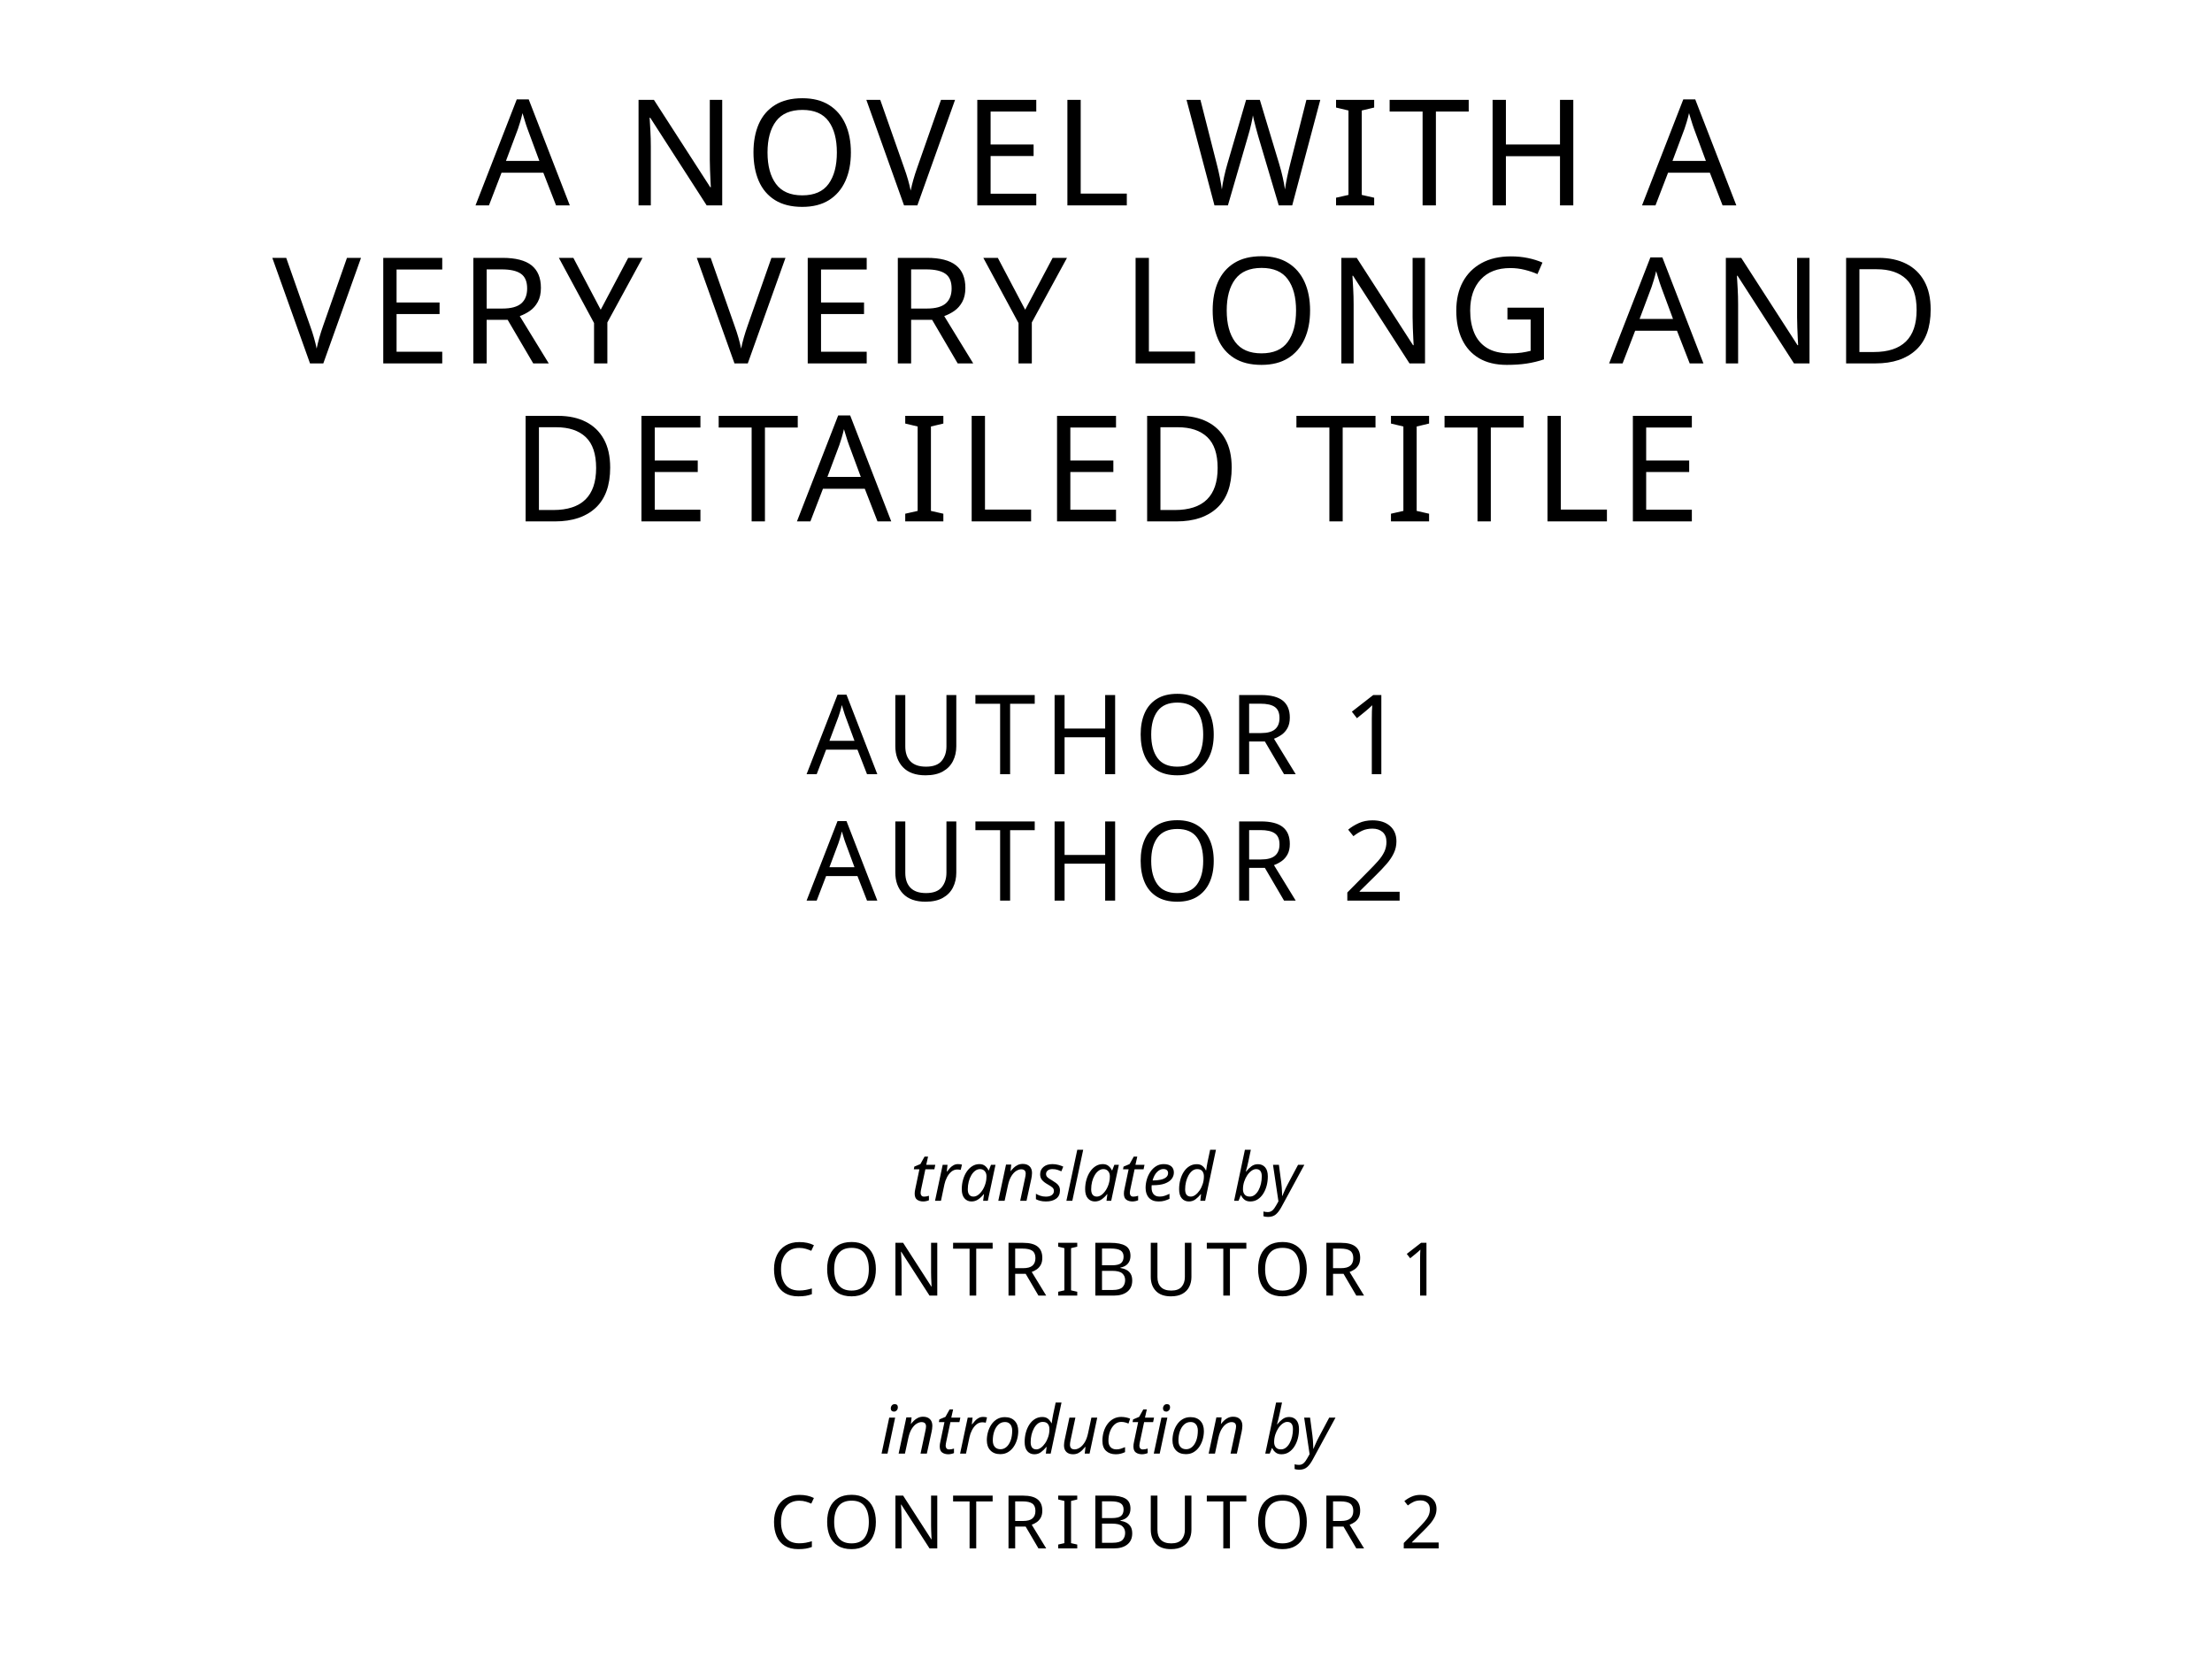
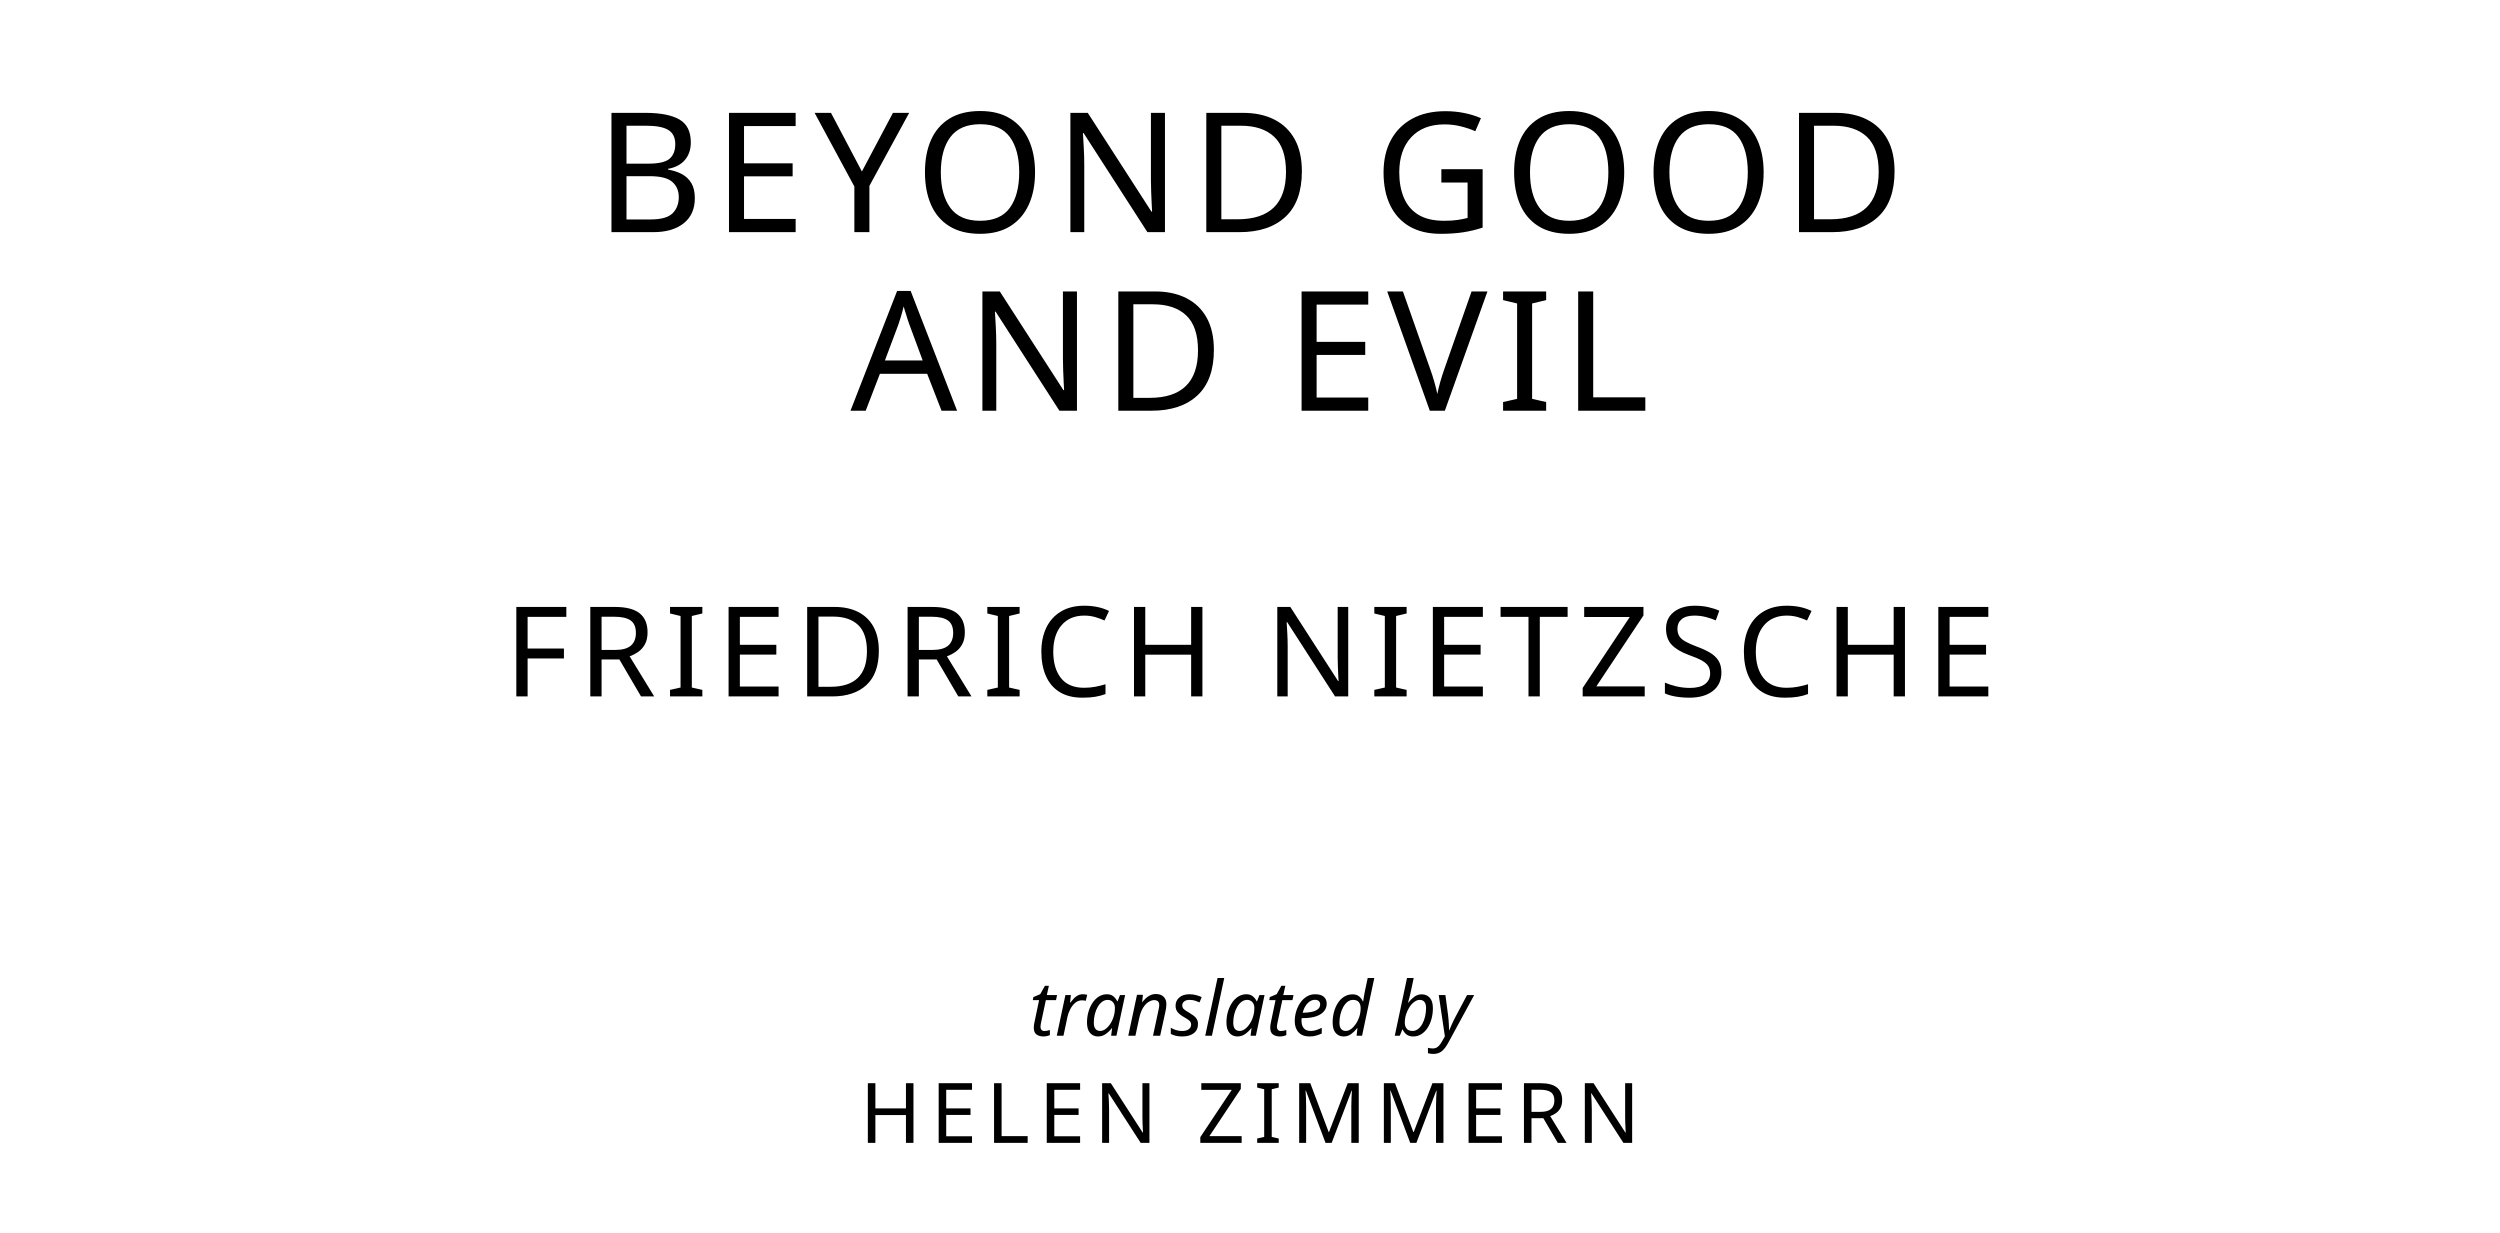
- <svg xmlns="http://www.w3.org/2000/svg" version="1.1" viewBox="0 0 1400 1050">
-   <text style="font-size:93.567px;fill:#000;font-family:League Spartan;letter-spacing:5px" text-anchor="middle" x="700" y="130">A NOVEL WITH A</text>
-   <text style="font-size:93.567px;fill:#000;font-family:League Spartan;letter-spacing:5px" text-anchor="middle" x="700" y="230">VERY VERY LONG AND</text>
-   <text style="font-size:93.567px;fill:#000;font-family:League Spartan;letter-spacing:5px" text-anchor="middle" x="700" y="330">DETAILED TITLE</text>
-   <text style="font-size:70.175px;fill:#000;font-family:League Spartan;letter-spacing:5px" text-anchor="middle" x="700" y="490">AUTHOR 1</text>
-   <text style="font-size:70.175px;fill:#000;font-family:League Spartan;letter-spacing:5px" text-anchor="middle" x="700" y="570">AUTHOR 2</text>
-   <text style="font-size:42.508px;font-style:italic;fill:#000;font-family:OFL Sorts Mill Goudy" text-anchor="middle" x="700" y="760">translated by</text>
-   <text style="font-size:46.784px;fill:#000;font-family:League Spartan;letter-spacing:5px" text-anchor="middle" x="700" y="820">CONTRIBUTOR 1</text>
-   <text style="font-size:42.508px;font-style:italic;fill:#000;font-family:OFL Sorts Mill Goudy" text-anchor="middle" x="700" y="920">introduction by</text>
-   <text style="font-size:46.784px;fill:#000;font-family:League Spartan;letter-spacing:5px" text-anchor="middle" x="700" y="980">CONTRIBUTOR 2</text>
+ <svg xmlns="http://www.w3.org/2000/svg" version="1.1" viewBox="0 0 1400 690">
+   <text style="font-size:93.567px;fill:#000;font-family:League Spartan;letter-spacing:5px" text-anchor="middle" x="700" y="130">BEYOND GOOD</text>
+   <text style="font-size:93.567px;fill:#000;font-family:League Spartan;letter-spacing:5px" text-anchor="middle" x="700" y="230">AND EVIL</text>
+   <text style="font-size:70.175px;fill:#000;font-family:League Spartan;letter-spacing:5px" text-anchor="middle" x="700" y="390">FRIEDRICH NIETZSCHE</text>
+   <text style="font-size:42.508px;font-style:italic;fill:#000;font-family:OFL Sorts Mill Goudy" text-anchor="middle" x="700" y="580">translated by</text>
+   <text style="font-size:46.784px;fill:#000;font-family:League Spartan;letter-spacing:5px" text-anchor="middle" x="700" y="640">HELEN ZIMMERN</text>
</svg>
